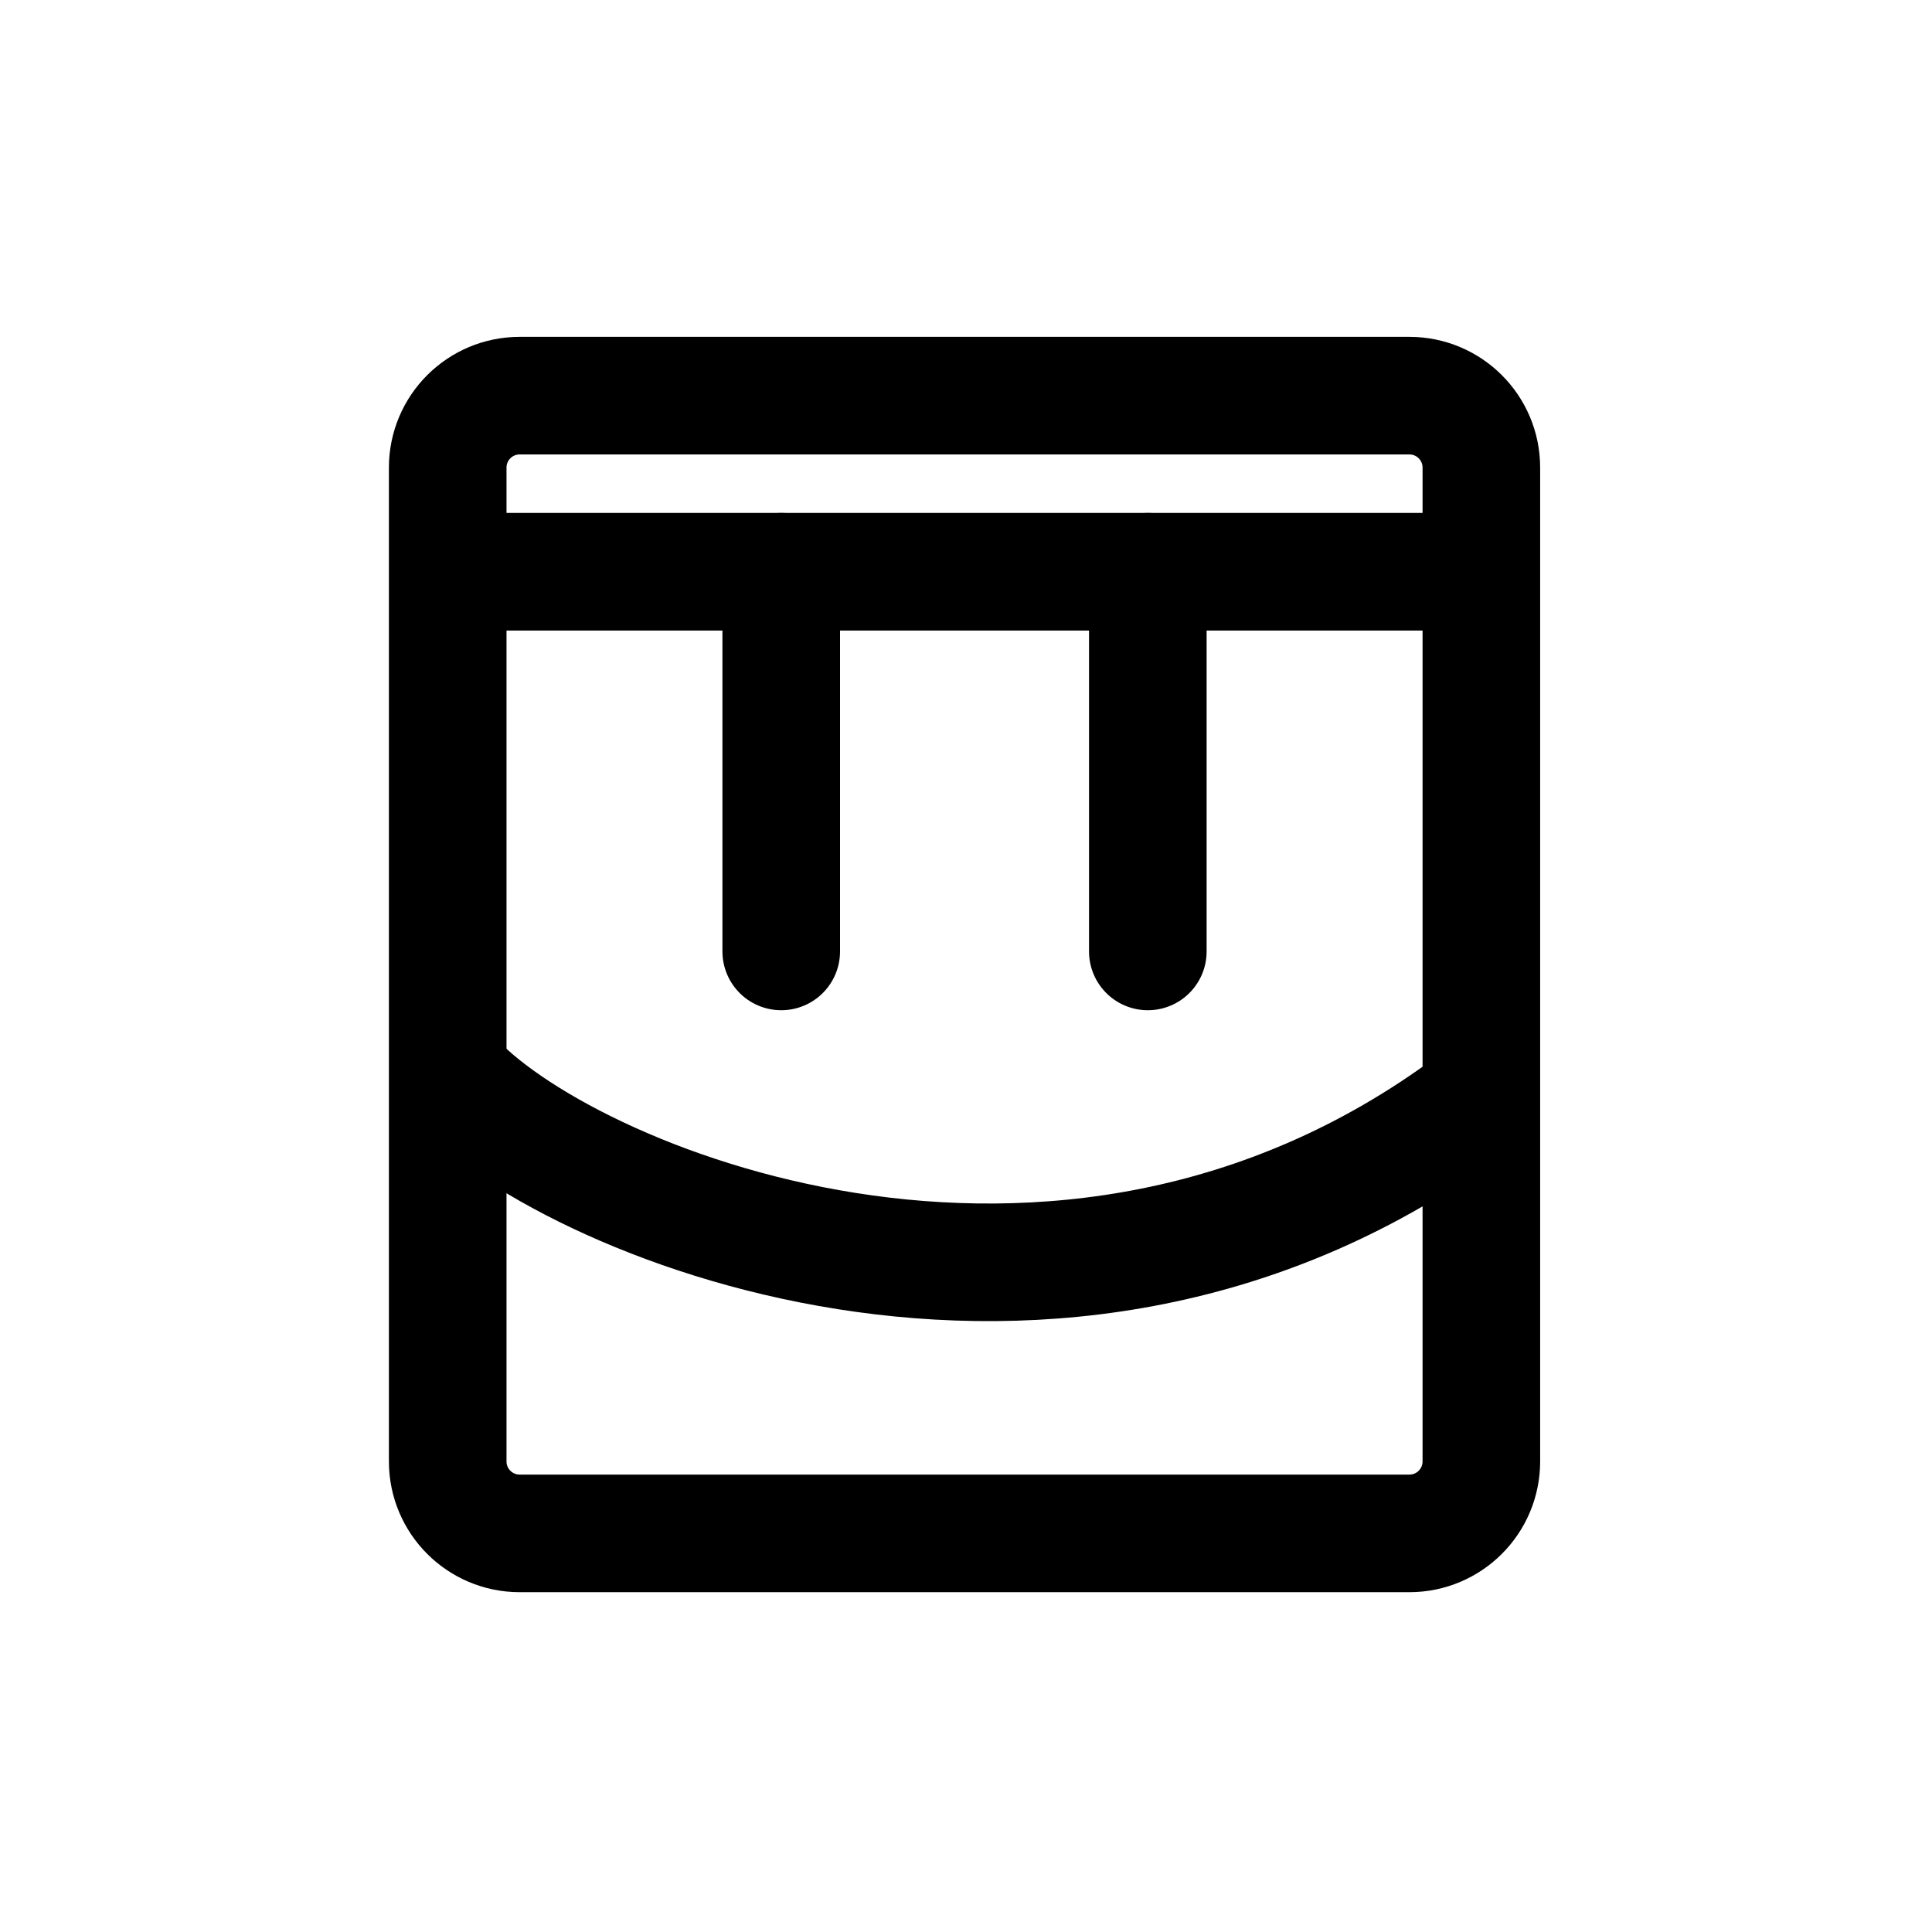
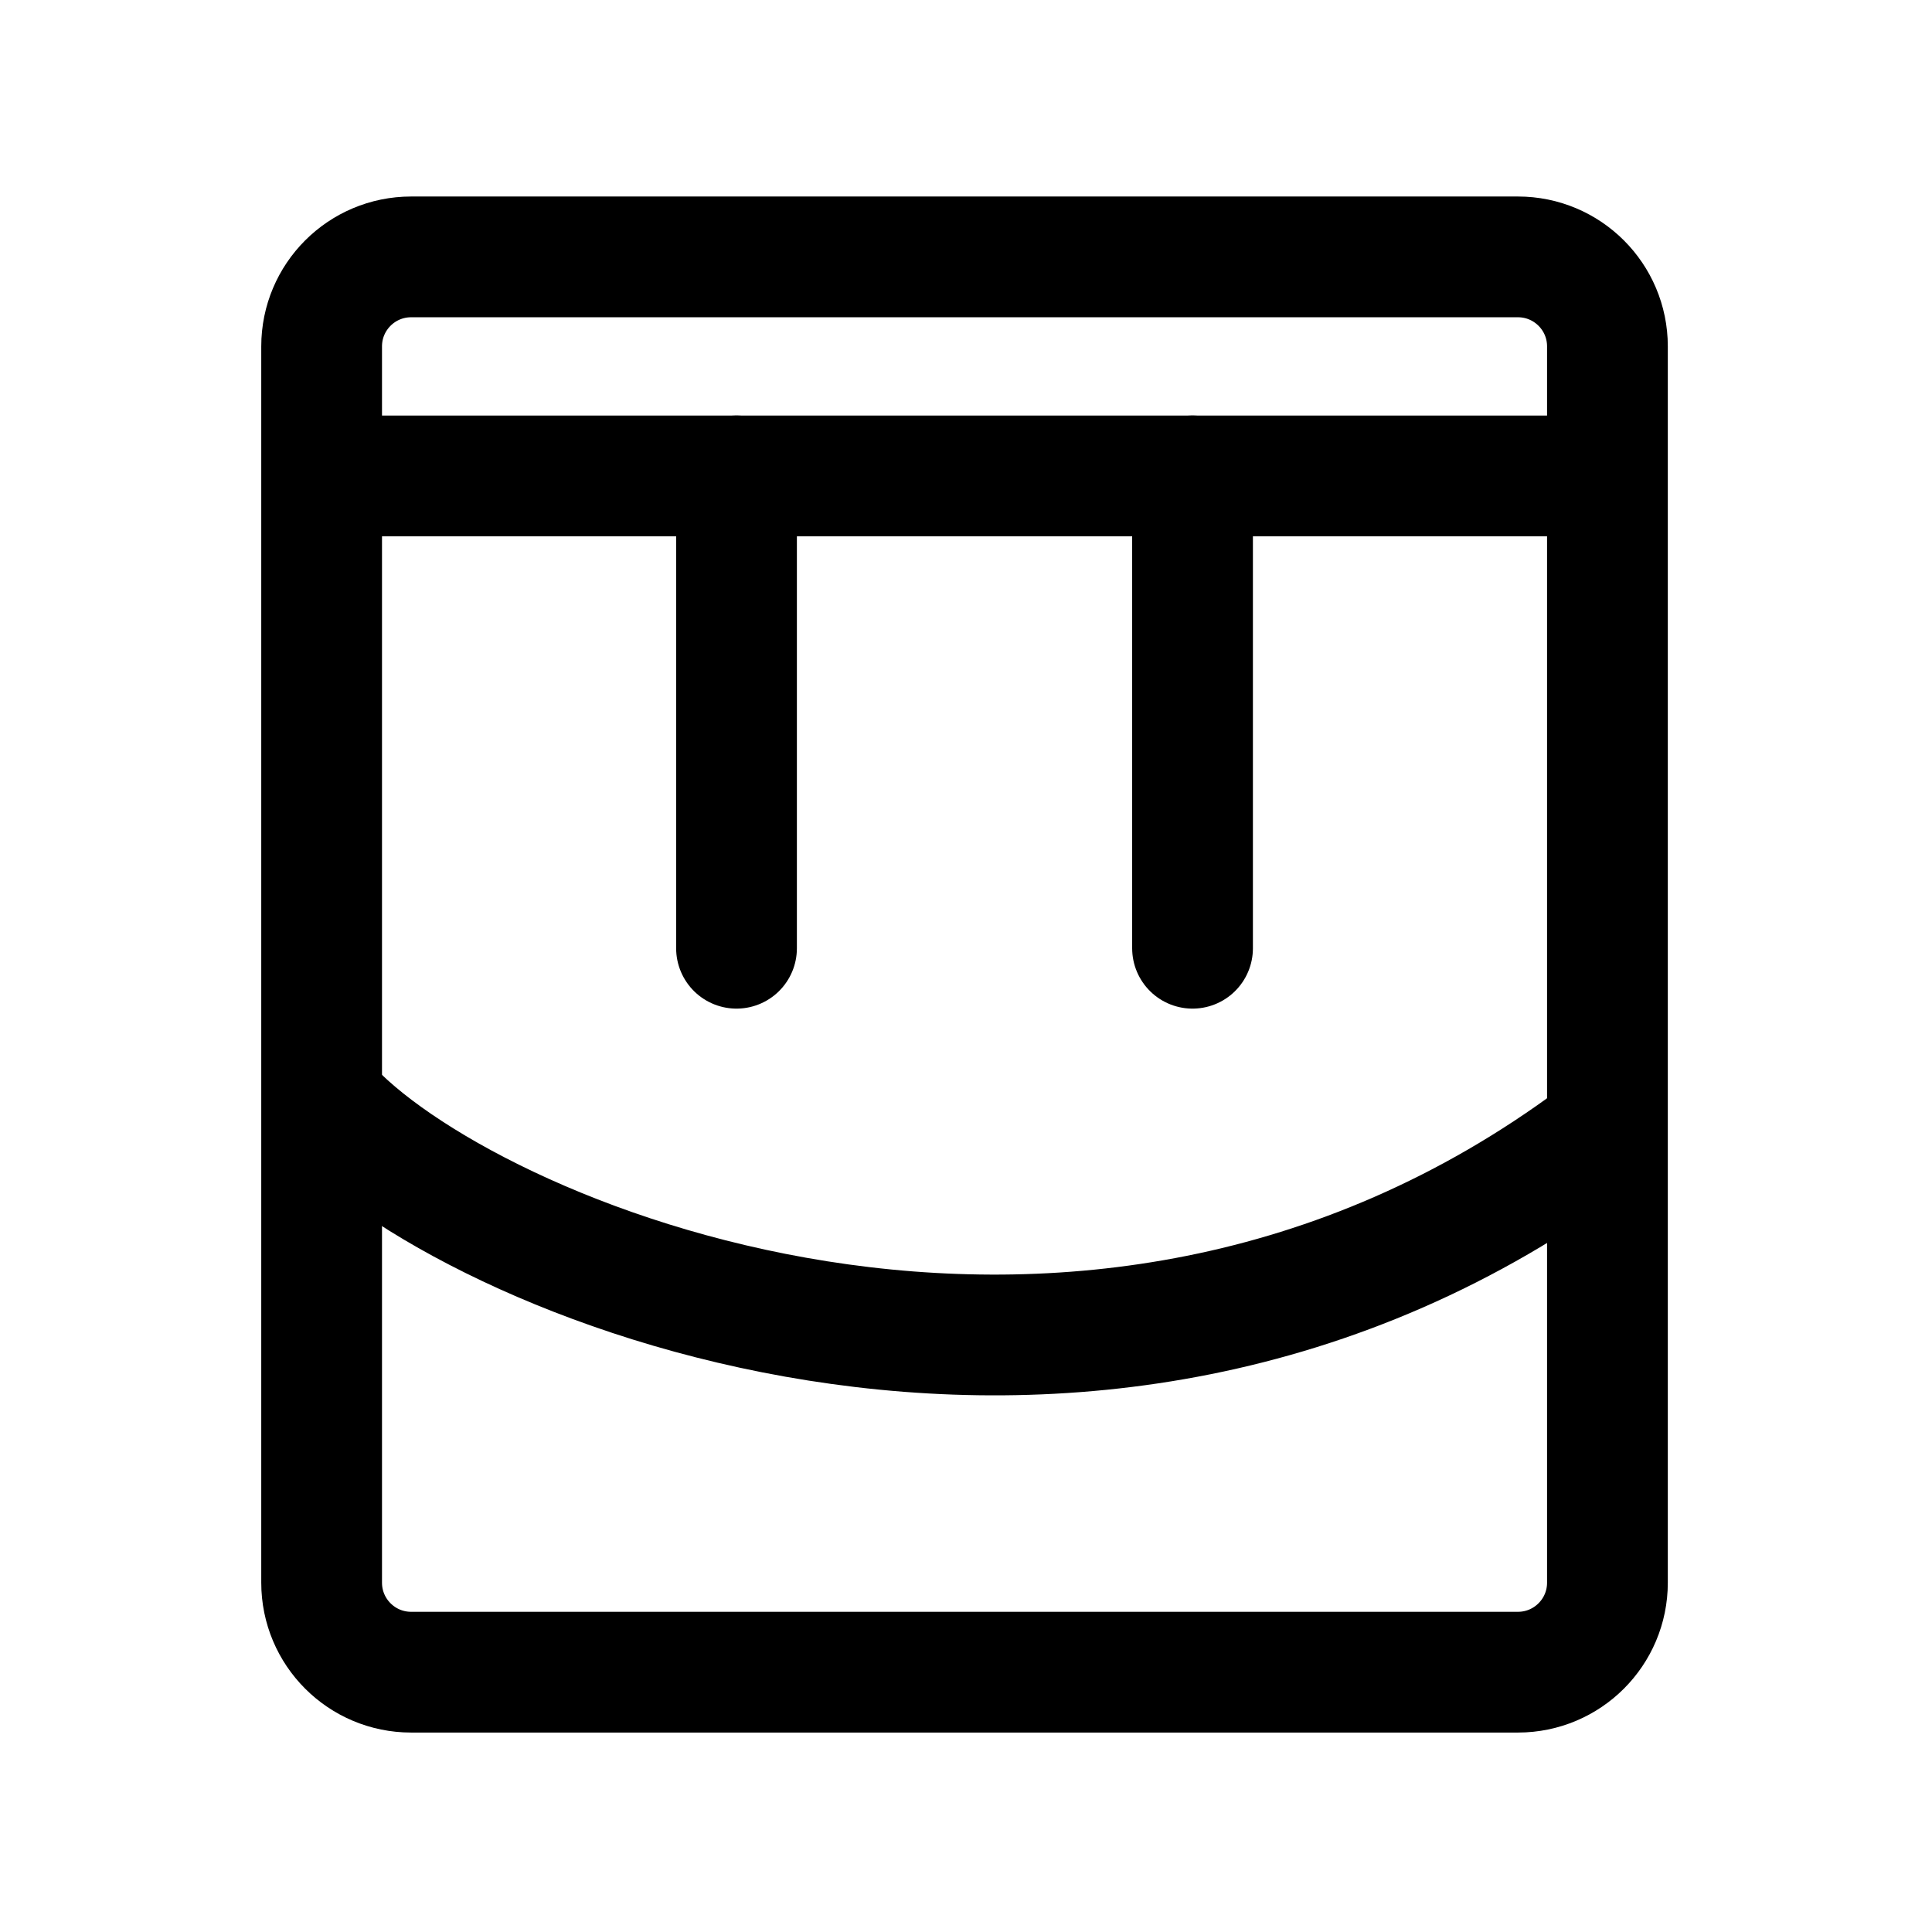
<svg xmlns="http://www.w3.org/2000/svg" height="192" viewBox="0 0 192 192" width="192" version="1.1" id="svg1" xml:space="preserve">
  <defs id="defs1" />
-   <rect style="fill:none;fill-rule:evenodd;stroke:#000000;stroke-width:11.687;stroke-dasharray:none;stroke-opacity:1" id="rect4" width="102.722" height="113.066" x="44.493" y="39.32" ry="7.15" />
-   <path style="fill:none;fill-opacity:0;stroke:#000000;stroke-width:11.687;stroke-linecap:round;stroke-linejoin:round;stroke-dasharray:none;stroke-opacity:1" d="M 47.713,56.82 H 145.946" id="path4" />
-   <path style="fill:none;fill-opacity:0;stroke:#000000;stroke-width:11.687;stroke-linecap:round;stroke-linejoin:round;stroke-dasharray:none;stroke-opacity:1" d="M 77.638,56.82 V 94.552" id="path5" />
-   <path style="fill:none;fill-opacity:0;stroke:#000000;stroke-width:11.687;stroke-linecap:round;stroke-linejoin:round;stroke-dasharray:none;stroke-opacity:1" d="M 114.069,56.82 V 94.552" id="path6" />
-   <path style="fill:none;fill-opacity:0;stroke:#000000;stroke-width:11.687;stroke-linecap:round;stroke-linejoin:round;stroke-dasharray:none;stroke-opacity:1" d="m 44.785,106.913 c 10.734,12.186 60.363,33.327 101.486,2.765" id="path7" />
+   <rect style="fill:none;fill-rule:evenodd;stroke:#000000;stroke-width:12;stroke-dasharray:none;stroke-opacity:1" id="rect4" width="127.782" height="140.65" x="31.963" y="25.529" ry="8.894" />
+   <path style="fill:none;fill-opacity:0;stroke:#000000;stroke-width:12;stroke-linecap:round;stroke-linejoin:round;stroke-dasharray:none;stroke-opacity:1" d="M 35.968,47.298 H 158.166" id="path4" />
+   <path style="fill:none;fill-opacity:0;stroke:#000000;stroke-width:12;stroke-linecap:round;stroke-linejoin:round;stroke-dasharray:none;stroke-opacity:1" d="M 73.194,47.298 V 94.235" id="path5" />
+   <path style="fill:none;fill-opacity:0;stroke:#000000;stroke-width:12;stroke-linecap:round;stroke-linejoin:round;stroke-dasharray:none;stroke-opacity:1" d="M 118.513,47.298 V 94.235" id="path6" />
+   <path style="fill:none;fill-opacity:0;stroke:#000000;stroke-width:12;stroke-linecap:round;stroke-linejoin:round;stroke-dasharray:none;stroke-opacity:1" d="m 32.327,109.611 c 13.353,15.159 75.089,41.457 126.244,3.439" id="path7" />
</svg>
